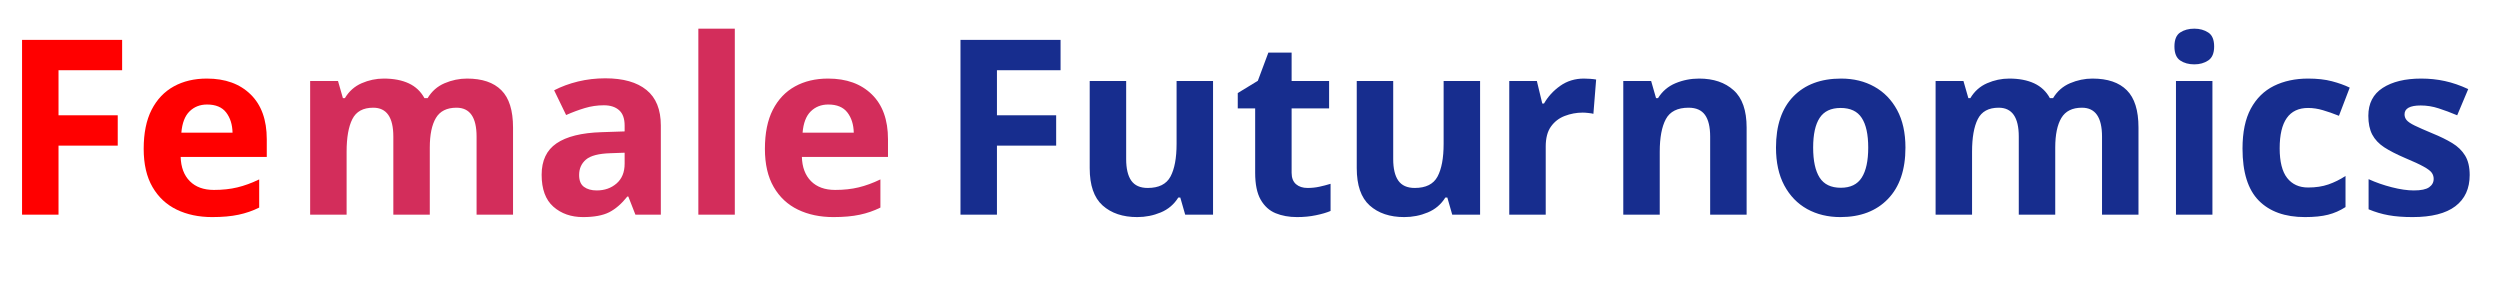
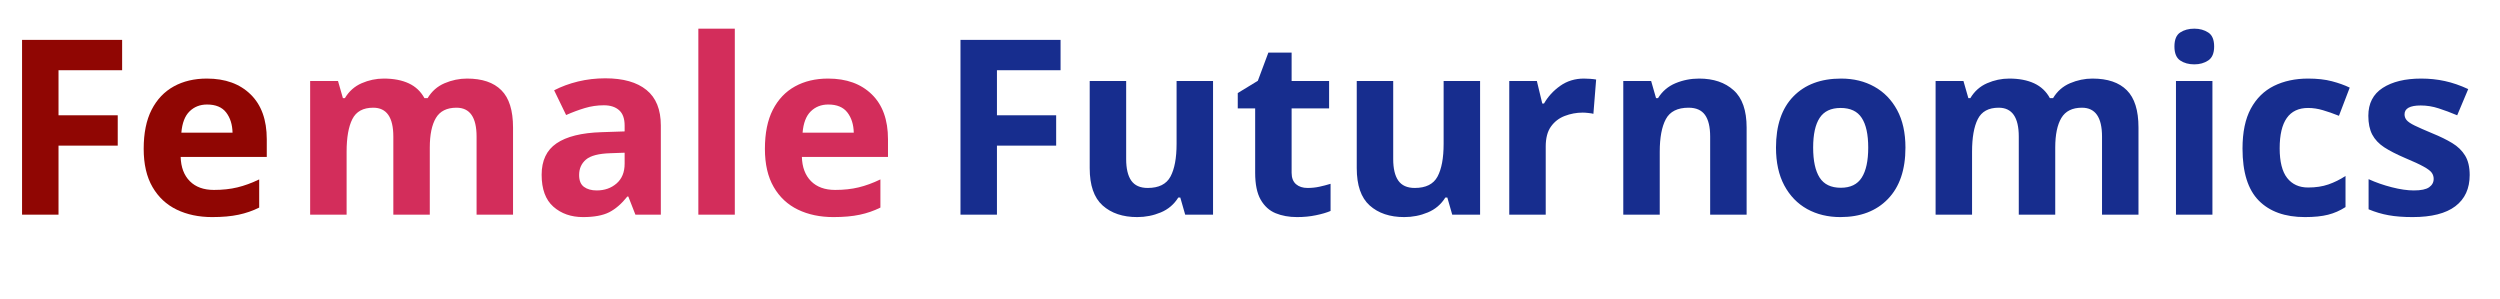
<svg xmlns="http://www.w3.org/2000/svg" viewBox="0 0 612.83 73.26">
  <defs>
-     <style>.cls-1{font-size:60px;fill:red;font-family:Futura-Bold, Futura;font-weight:700;}.cls-2{letter-spacing:-0.01em;}.cls-3{fill:#d32d5b;letter-spacing:0em;}.cls-4,.cls-5,.cls-6{fill:#172d8e;}.cls-4{letter-spacing:-0.01em;}.cls-6{letter-spacing:0em;}</style>
+     <style>.cls-1{font-size:60px;fill:#900603;font-family:Futura-Bold, Futura;font-weight:700;}.cls-2{letter-spacing:-0.01em;}.cls-3{fill:#d32d5b;letter-spacing:0em;}.cls-4,.cls-5,.cls-6{fill:#172d8e;}.cls-4{letter-spacing:-0.01em;}.cls-6{letter-spacing:0em;}</style>
  </defs>
  <g id="Layer_2" data-name="Layer 2">
    <g id="Layer_1-2" data-name="Layer 1">
      <text class="cls-1" transform="translate(0 52.62)">
        <tspan class="cls-2">F</tspan>
        <tspan x="32.52" y="0">e</tspan>
        <tspan class="cls-3" x="71.34" y="0">male</tspan>
        <tspan class="cls-4" x="230.04" y="0">F</tspan>
        <tspan class="cls-5" x="262.62" y="0">utu</tspan>
        <tspan class="cls-6" x="365.28" y="0">r</tspan>
        <tspan class="cls-5" x="393.23" y="0">nomics</tspan>
      </text>
    </g>
  </g>
</svg>
